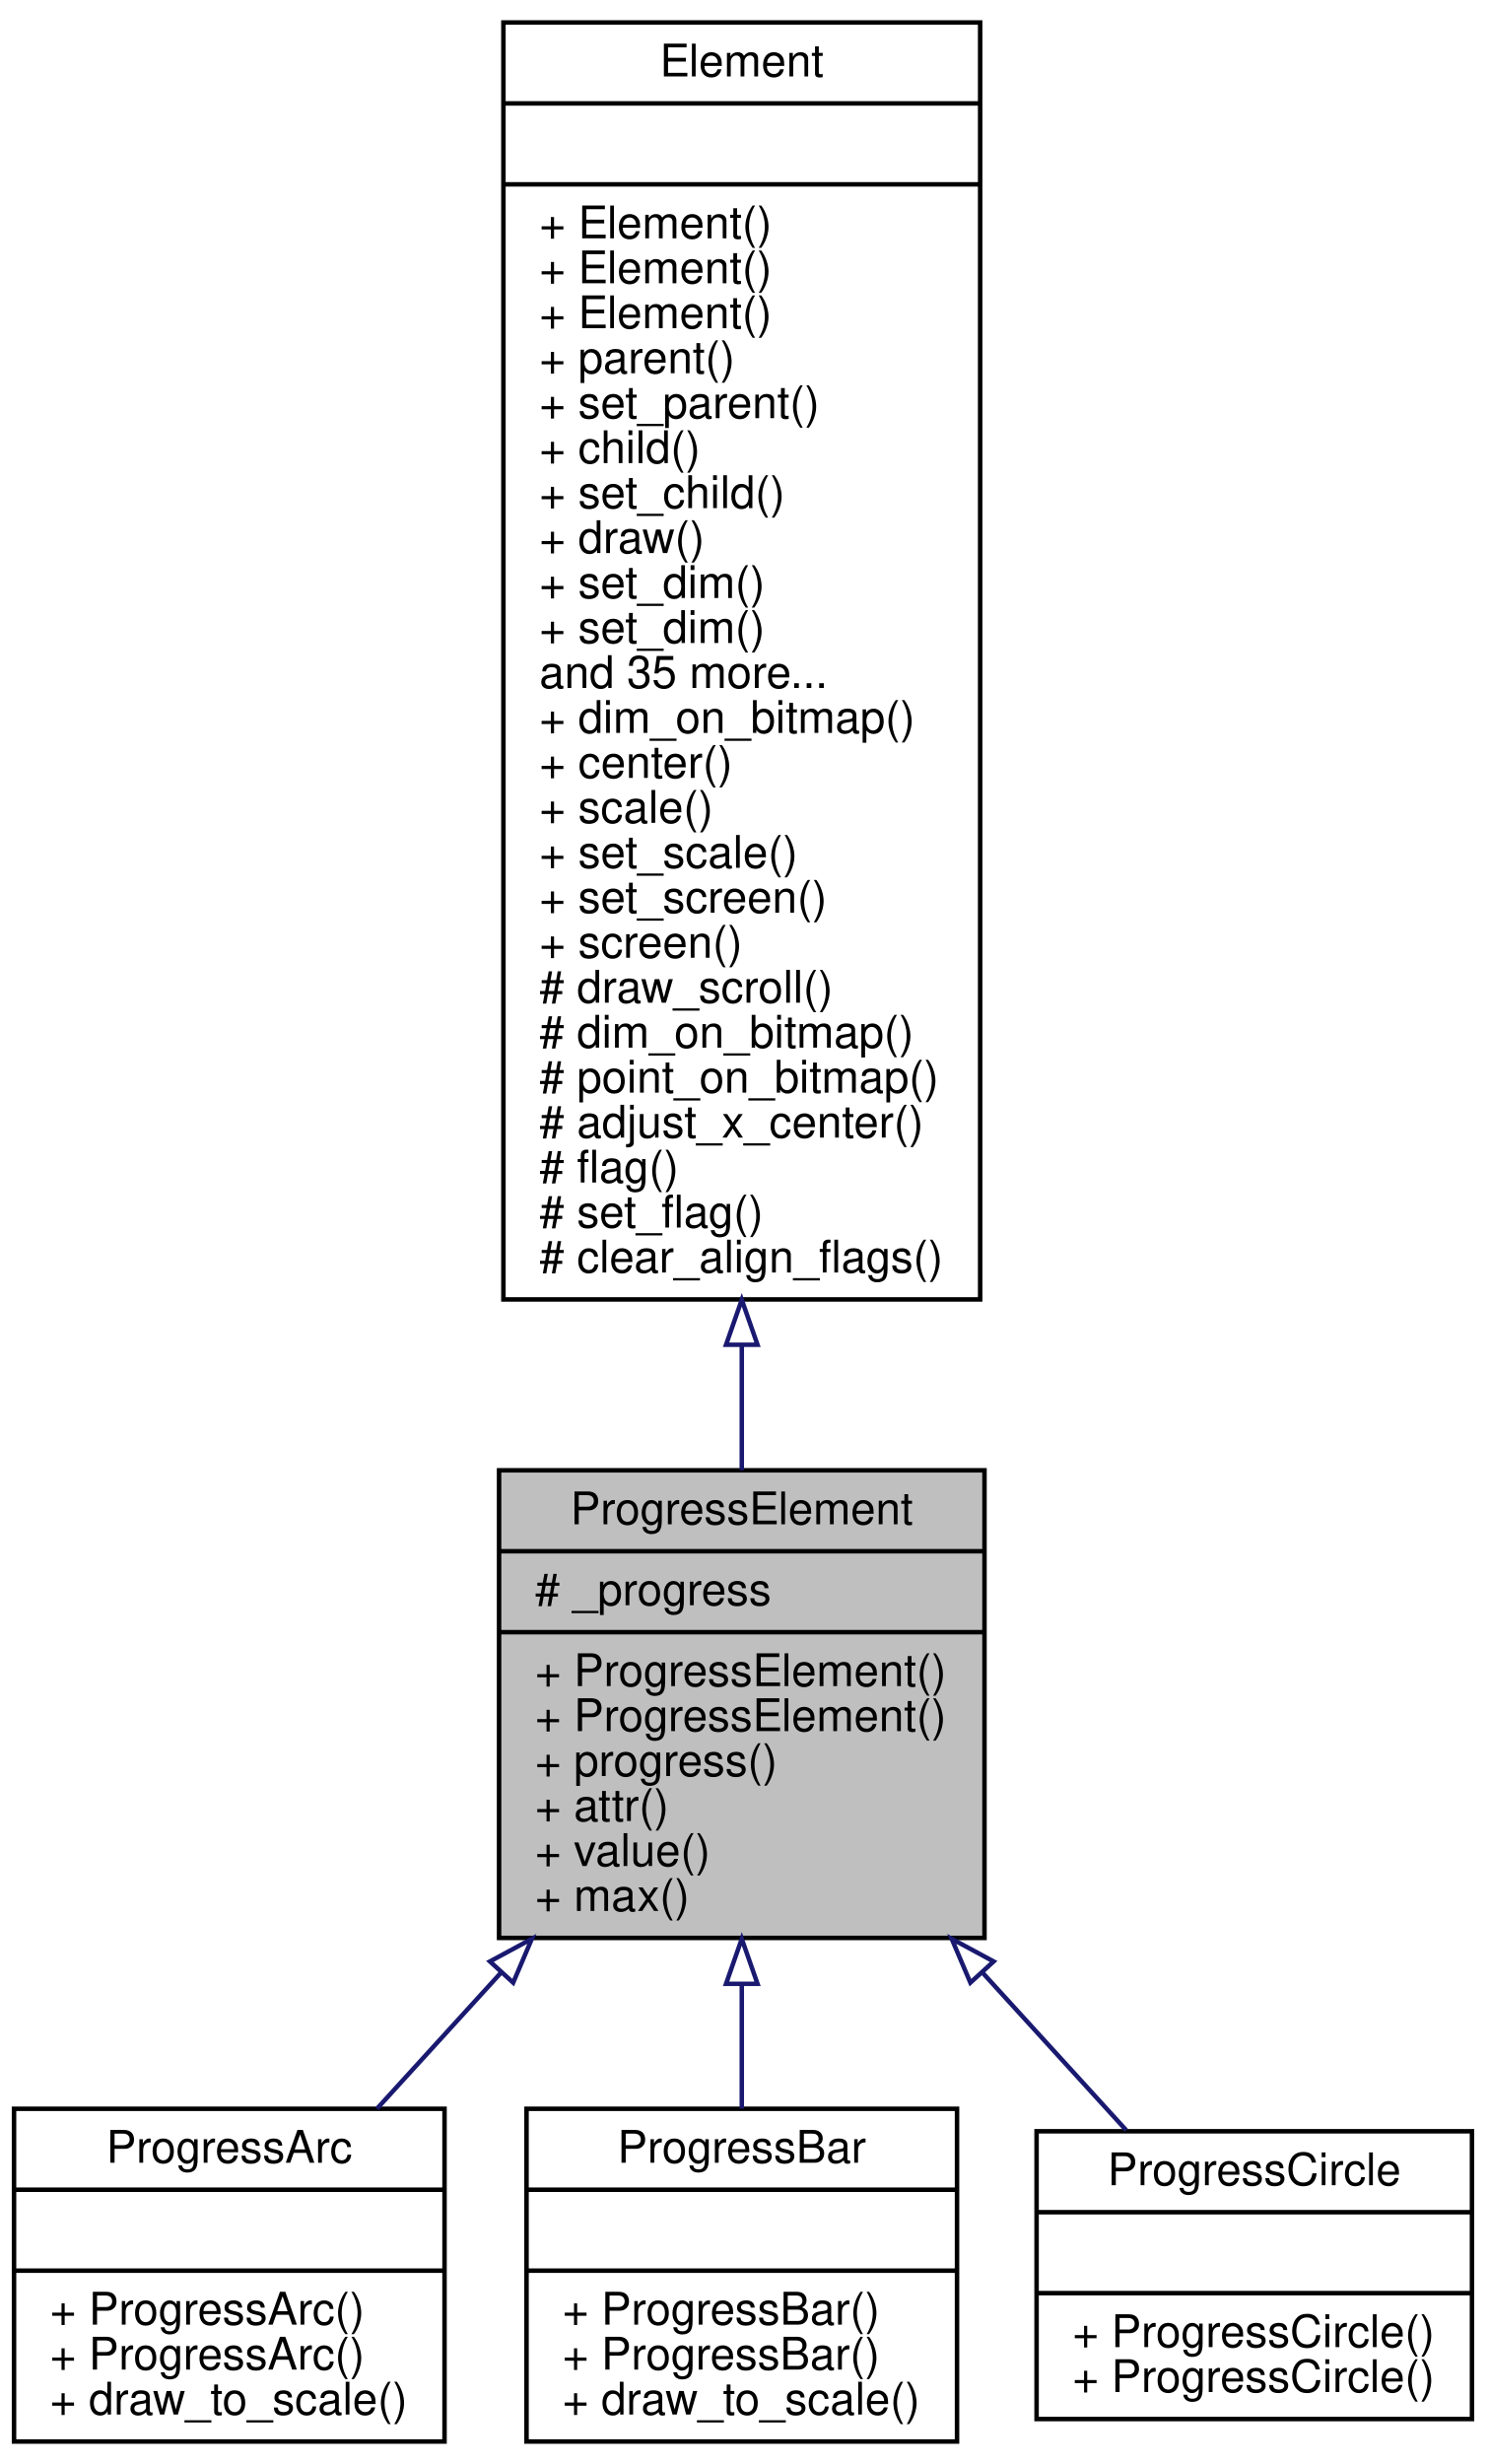
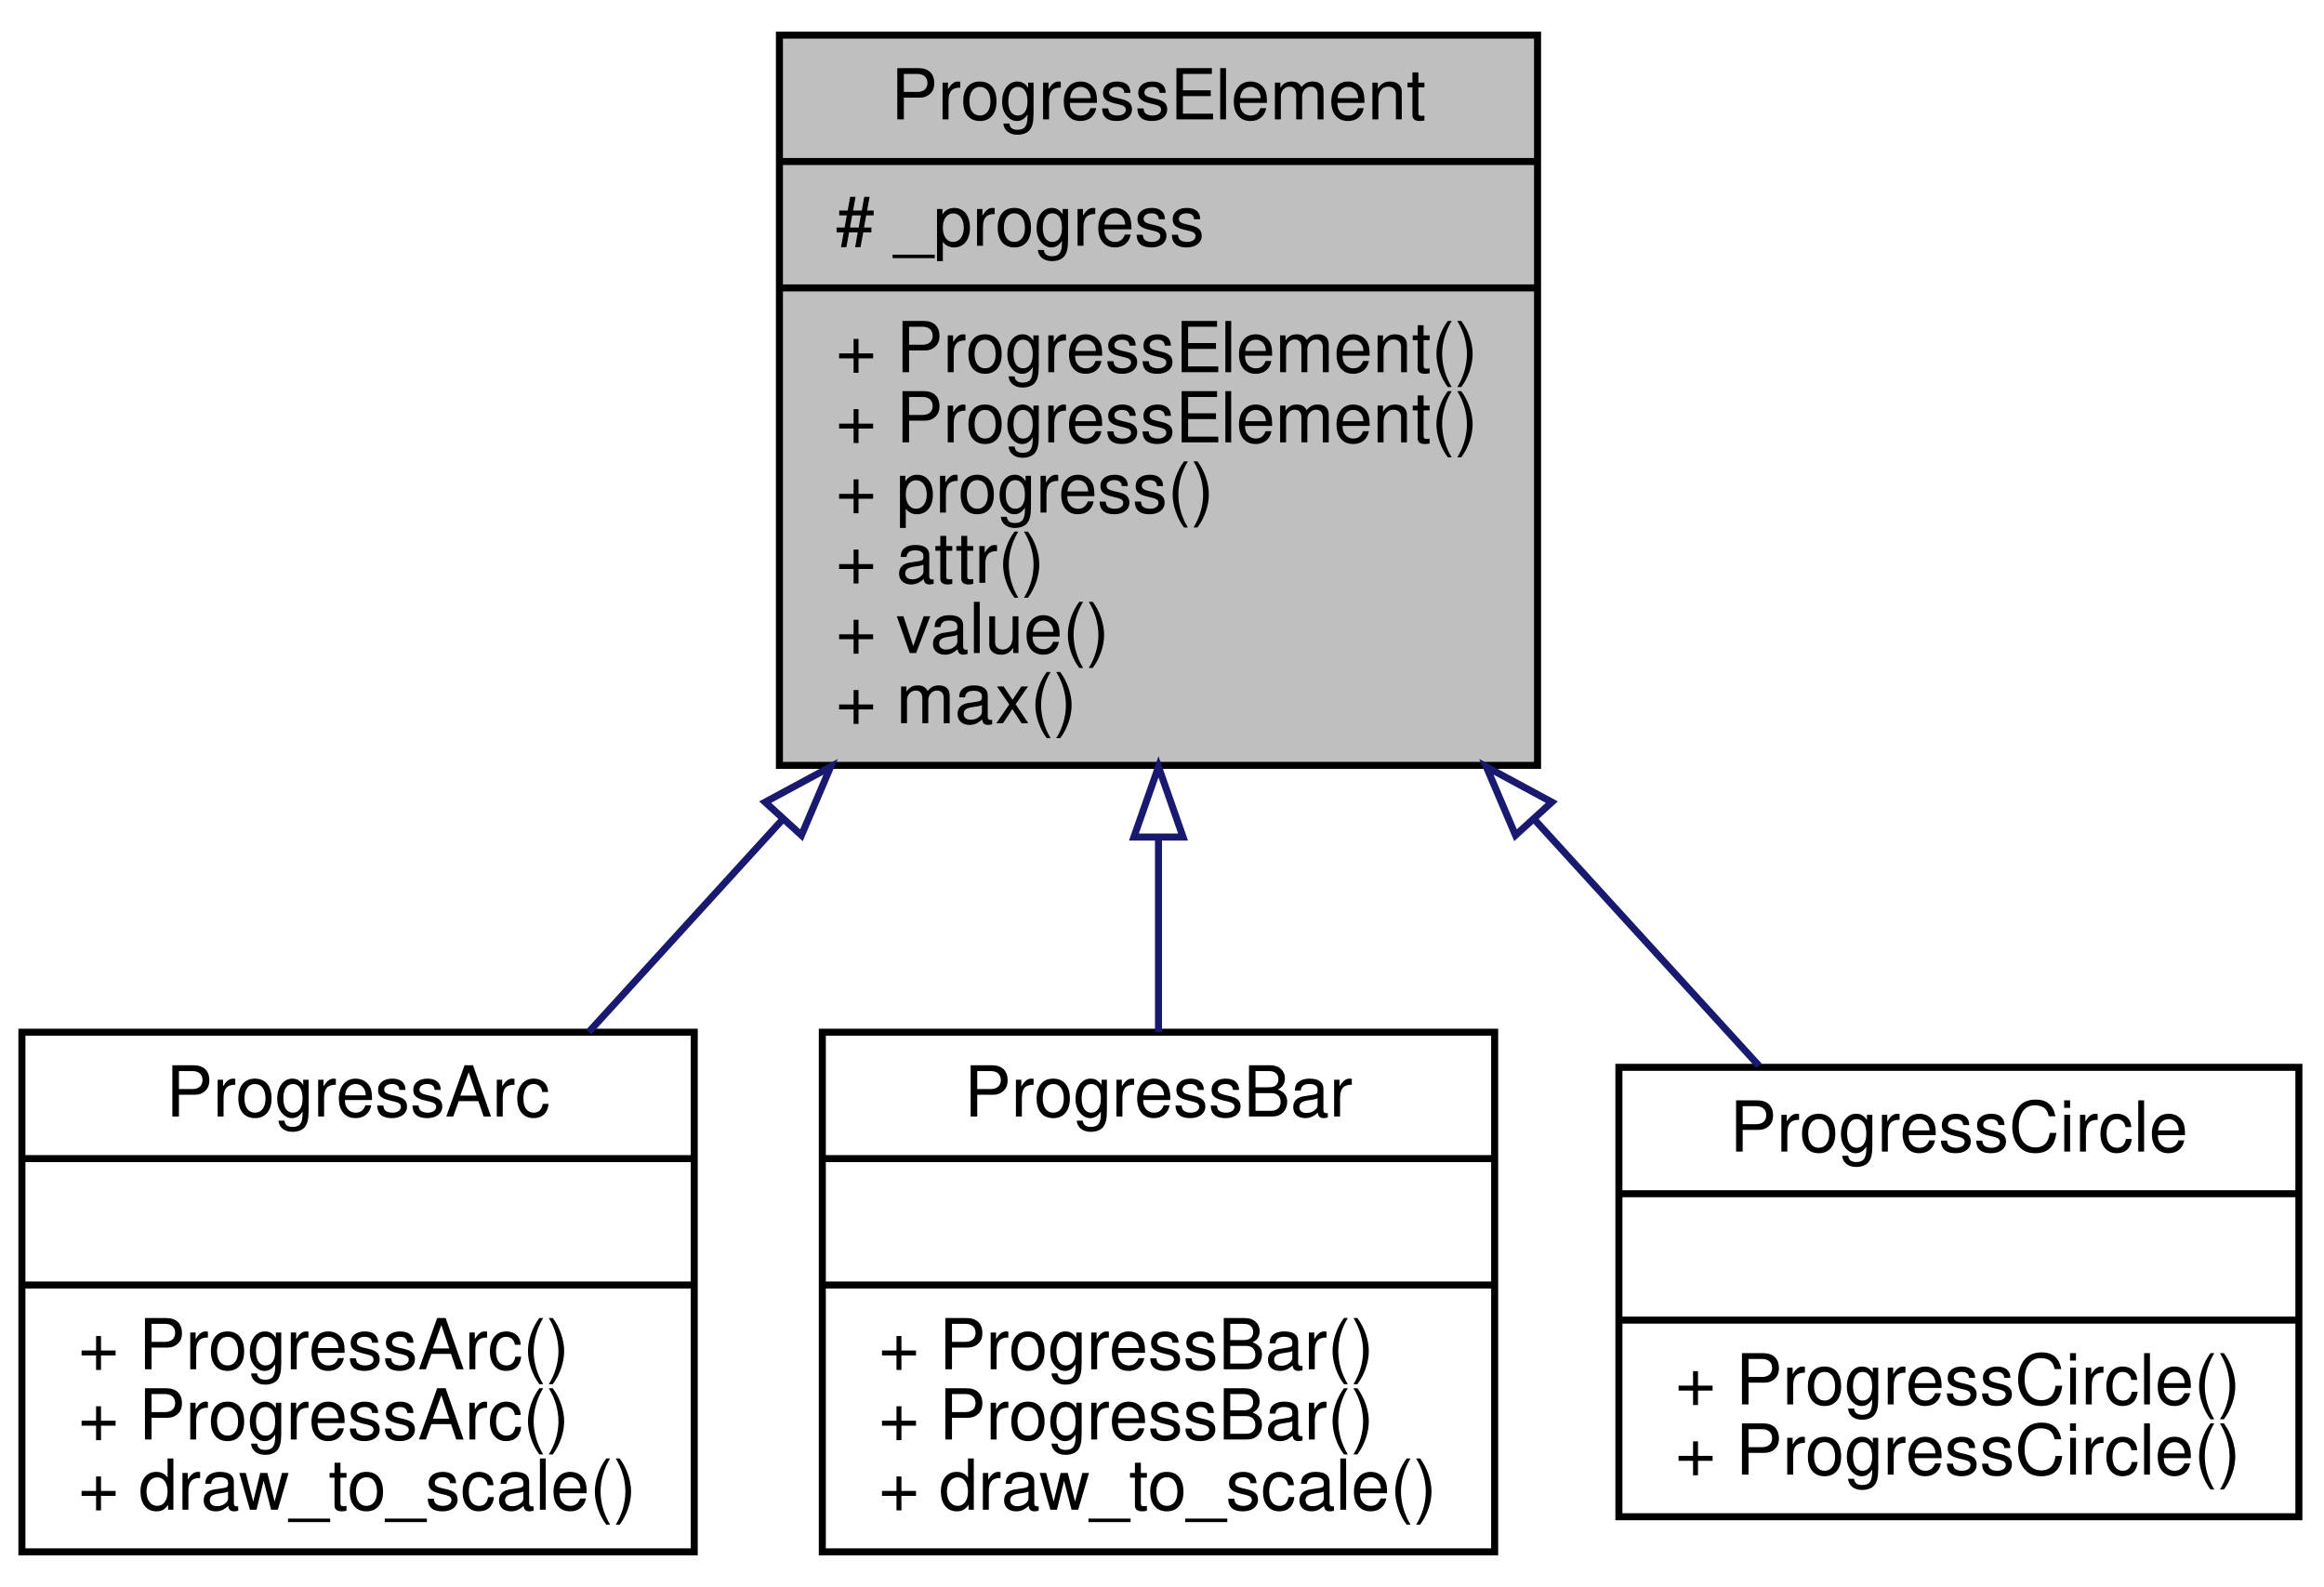
- <svg xmlns="http://www.w3.org/2000/svg" xmlns:xlink="http://www.w3.org/1999/xlink" width="331pt" height="548pt" viewBox="0.00 0.00 331.00 548.00">
-   <g id="graph0" class="graph" transform="scale(1 1) rotate(0) translate(4 544)">
+ <svg xmlns="http://www.w3.org/2000/svg" xmlns:xlink="http://www.w3.org/1999/xlink" width="331pt" height="226pt" viewBox="0.00 0.00 331.00 226.00">
+   <g id="graph0" class="graph" transform="scale(1 1) rotate(0) translate(4 222)">
    <g id="node1" class="node">
      <polygon fill="#bfbfbf" stroke="black" points="107.011,-113 107.011,-217 214.989,-217 214.989,-113 107.011,-113" />
      <text text-anchor="middle" x="161" y="-205" font-family="Helvetica,sans-Serif" font-size="10.00">ProgressElement</text>
      <polyline fill="none" stroke="black" points="107.011,-199 214.989,-199 " />
      <text text-anchor="start" x="115.011" y="-187" font-family="Helvetica,sans-Serif" font-size="10.00"># _progress</text>
      <polyline fill="none" stroke="black" points="107.011,-181 214.989,-181 " />
      <text text-anchor="start" x="115.011" y="-169" font-family="Helvetica,sans-Serif" font-size="10.00">+ ProgressElement()</text>
      <text text-anchor="start" x="115.011" y="-159" font-family="Helvetica,sans-Serif" font-size="10.00">+ ProgressElement()</text>
      <text text-anchor="start" x="115.011" y="-149" font-family="Helvetica,sans-Serif" font-size="10.00">+ progress()</text>
      <text text-anchor="start" x="115.011" y="-139" font-family="Helvetica,sans-Serif" font-size="10.00">+ attr()</text>
      <text text-anchor="start" x="115.011" y="-129" font-family="Helvetica,sans-Serif" font-size="10.00">+ value()</text>
      <text text-anchor="start" x="115.011" y="-119" font-family="Helvetica,sans-Serif" font-size="10.00">+ max()</text>
    </g>
-     <g id="node3" class="node">
-       <g id="a_node3">
+     <g id="node2" class="node">
+       <g id="a_node2">
        <a xlink:href="class_progress_arc.html" target="_top" xlink:title="Progress Arc Class. ">
          <polygon fill="none" stroke="black" points="-0.88,-1 -0.88,-75 94.88,-75 94.88,-1 -0.88,-1" />
          <text text-anchor="middle" x="47" y="-63" font-family="Helvetica,sans-Serif" font-size="10.00">ProgressArc</text>
          <polyline fill="none" stroke="black" points="-0.88,-57 94.88,-57 " />
          <text text-anchor="middle" x="47" y="-45" font-family="Helvetica,sans-Serif" font-size="10.00"> </text>
          <polyline fill="none" stroke="black" points="-0.88,-39 94.88,-39 " />
          <text text-anchor="start" x="7.12" y="-27" font-family="Helvetica,sans-Serif" font-size="10.00">+ ProgressArc()</text>
          <text text-anchor="start" x="7.12" y="-17" font-family="Helvetica,sans-Serif" font-size="10.00">+ ProgressArc()</text>
          <text text-anchor="start" x="7.12" y="-7" font-family="Helvetica,sans-Serif" font-size="10.00">+ draw_to_scale()</text>
        </a>
      </g>
    </g>
-     <g id="edge2" class="edge">
+     <g id="edge1" class="edge">
      <path fill="none" stroke="midnightblue" d="M107.477,-105.313C98.052,-94.978 88.5,-84.504 79.856,-75.027" />
      <polygon fill="none" stroke="midnightblue" points="104.978,-107.767 114.303,-112.797 110.15,-103.05 104.978,-107.767" />
    </g>
-     <g id="node4" class="node">
-       <g id="a_node4">
+     <g id="node3" class="node">
+       <g id="a_node3">
        <a xlink:href="class_progress_bar.html" target="_top" xlink:title="Progress Bar Class. ">
          <polygon fill="none" stroke="black" points="113.12,-1 113.12,-75 208.88,-75 208.88,-1 113.12,-1" />
          <text text-anchor="middle" x="161" y="-63" font-family="Helvetica,sans-Serif" font-size="10.00">ProgressBar</text>
          <polyline fill="none" stroke="black" points="113.12,-57 208.88,-57 " />
          <text text-anchor="middle" x="161" y="-45" font-family="Helvetica,sans-Serif" font-size="10.00"> </text>
          <polyline fill="none" stroke="black" points="113.12,-39 208.88,-39 " />
          <text text-anchor="start" x="121.12" y="-27" font-family="Helvetica,sans-Serif" font-size="10.00">+ ProgressBar()</text>
          <text text-anchor="start" x="121.12" y="-17" font-family="Helvetica,sans-Serif" font-size="10.00">+ ProgressBar()</text>
          <text text-anchor="start" x="121.12" y="-7" font-family="Helvetica,sans-Serif" font-size="10.00">+ draw_to_scale()</text>
        </a>
      </g>
    </g>
-     <g id="edge3" class="edge">
+     <g id="edge2" class="edge">
      <path fill="none" stroke="midnightblue" d="M161,-102.601C161,-93.156 161,-83.676 161,-75.027" />
      <polygon fill="none" stroke="midnightblue" points="157.5,-102.797 161,-112.797 164.5,-102.797 157.5,-102.797" />
    </g>
-     <g id="node5" class="node">
-       <g id="a_node5">
+     <g id="node4" class="node">
+       <g id="a_node4">
        <a xlink:href="class_progress_circle.html" target="_top" xlink:title="Progress Circle Class. ">
          <polygon fill="none" stroke="black" points="226.575,-6 226.575,-70 323.425,-70 323.425,-6 226.575,-6" />
          <text text-anchor="middle" x="275" y="-58" font-family="Helvetica,sans-Serif" font-size="10.00">ProgressCircle</text>
          <polyline fill="none" stroke="black" points="226.575,-52 323.425,-52 " />
          <text text-anchor="middle" x="275" y="-40" font-family="Helvetica,sans-Serif" font-size="10.00"> </text>
          <polyline fill="none" stroke="black" points="226.575,-34 323.425,-34 " />
          <text text-anchor="start" x="234.575" y="-22" font-family="Helvetica,sans-Serif" font-size="10.00">+ ProgressCircle()</text>
          <text text-anchor="start" x="234.575" y="-12" font-family="Helvetica,sans-Serif" font-size="10.00">+ ProgressCircle()</text>
        </a>
      </g>
    </g>
-     <g id="edge4" class="edge">
+     <g id="edge3" class="edge">
      <path fill="none" stroke="midnightblue" d="M214.534,-105.3C225.575,-93.194 236.791,-80.896 246.514,-70.234" />
      <polygon fill="none" stroke="midnightblue" points="211.85,-103.05 207.697,-112.797 217.022,-107.767 211.85,-103.05" />
    </g>
-     <g id="node2" class="node">
-       <g id="a_node2">
-         <a xlink:href="class_element.html" target="_top" xlink:title="Element Class. ">
-           <polygon fill="none" stroke="black" points="107.976,-255 107.976,-539 214.024,-539 214.024,-255 107.976,-255" />
-           <text text-anchor="middle" x="161" y="-527" font-family="Helvetica,sans-Serif" font-size="10.00">Element</text>
-           <polyline fill="none" stroke="black" points="107.976,-521 214.024,-521 " />
-           <text text-anchor="middle" x="161" y="-509" font-family="Helvetica,sans-Serif" font-size="10.00"> </text>
-           <polyline fill="none" stroke="black" points="107.976,-503 214.024,-503 " />
-           <text text-anchor="start" x="115.976" y="-491" font-family="Helvetica,sans-Serif" font-size="10.00">+ Element()</text>
-           <text text-anchor="start" x="115.976" y="-481" font-family="Helvetica,sans-Serif" font-size="10.00">+ Element()</text>
-           <text text-anchor="start" x="115.976" y="-471" font-family="Helvetica,sans-Serif" font-size="10.00">+ Element()</text>
-           <text text-anchor="start" x="115.976" y="-461" font-family="Helvetica,sans-Serif" font-size="10.00">+ parent()</text>
-           <text text-anchor="start" x="115.976" y="-451" font-family="Helvetica,sans-Serif" font-size="10.00">+ set_parent()</text>
-           <text text-anchor="start" x="115.976" y="-441" font-family="Helvetica,sans-Serif" font-size="10.00">+ child()</text>
-           <text text-anchor="start" x="115.976" y="-431" font-family="Helvetica,sans-Serif" font-size="10.00">+ set_child()</text>
-           <text text-anchor="start" x="115.976" y="-421" font-family="Helvetica,sans-Serif" font-size="10.00">+ draw()</text>
-           <text text-anchor="start" x="115.976" y="-411" font-family="Helvetica,sans-Serif" font-size="10.00">+ set_dim()</text>
-           <text text-anchor="start" x="115.976" y="-401" font-family="Helvetica,sans-Serif" font-size="10.00">+ set_dim()</text>
-           <text text-anchor="start" x="115.976" y="-391" font-family="Helvetica,sans-Serif" font-size="10.00">and 35 more...</text>
-           <text text-anchor="start" x="115.976" y="-381" font-family="Helvetica,sans-Serif" font-size="10.00">+ dim_on_bitmap()</text>
-           <text text-anchor="start" x="115.976" y="-371" font-family="Helvetica,sans-Serif" font-size="10.00">+ center()</text>
-           <text text-anchor="start" x="115.976" y="-361" font-family="Helvetica,sans-Serif" font-size="10.00">+ scale()</text>
-           <text text-anchor="start" x="115.976" y="-351" font-family="Helvetica,sans-Serif" font-size="10.00">+ set_scale()</text>
-           <text text-anchor="start" x="115.976" y="-341" font-family="Helvetica,sans-Serif" font-size="10.00">+ set_screen()</text>
-           <text text-anchor="start" x="115.976" y="-331" font-family="Helvetica,sans-Serif" font-size="10.00">+ screen()</text>
-           <text text-anchor="start" x="115.976" y="-321" font-family="Helvetica,sans-Serif" font-size="10.00"># draw_scroll()</text>
-           <text text-anchor="start" x="115.976" y="-311" font-family="Helvetica,sans-Serif" font-size="10.00"># dim_on_bitmap()</text>
-           <text text-anchor="start" x="115.976" y="-301" font-family="Helvetica,sans-Serif" font-size="10.00"># point_on_bitmap()</text>
-           <text text-anchor="start" x="115.976" y="-291" font-family="Helvetica,sans-Serif" font-size="10.00"># adjust_x_center()</text>
-           <text text-anchor="start" x="115.976" y="-281" font-family="Helvetica,sans-Serif" font-size="10.00"># flag()</text>
-           <text text-anchor="start" x="115.976" y="-271" font-family="Helvetica,sans-Serif" font-size="10.00"># set_flag()</text>
-           <text text-anchor="start" x="115.976" y="-261" font-family="Helvetica,sans-Serif" font-size="10.00"># clear_align_flags()</text>
-         </a>
-       </g>
-     </g>
-     <g id="edge1" class="edge">
-       <path fill="none" stroke="midnightblue" d="M161,-244.68C161,-234.971 161,-225.647 161,-217.027" />
-       <polygon fill="none" stroke="midnightblue" points="157.5,-244.924 161,-254.924 164.5,-244.924 157.5,-244.924" />
-     </g>
  </g>
</svg>
